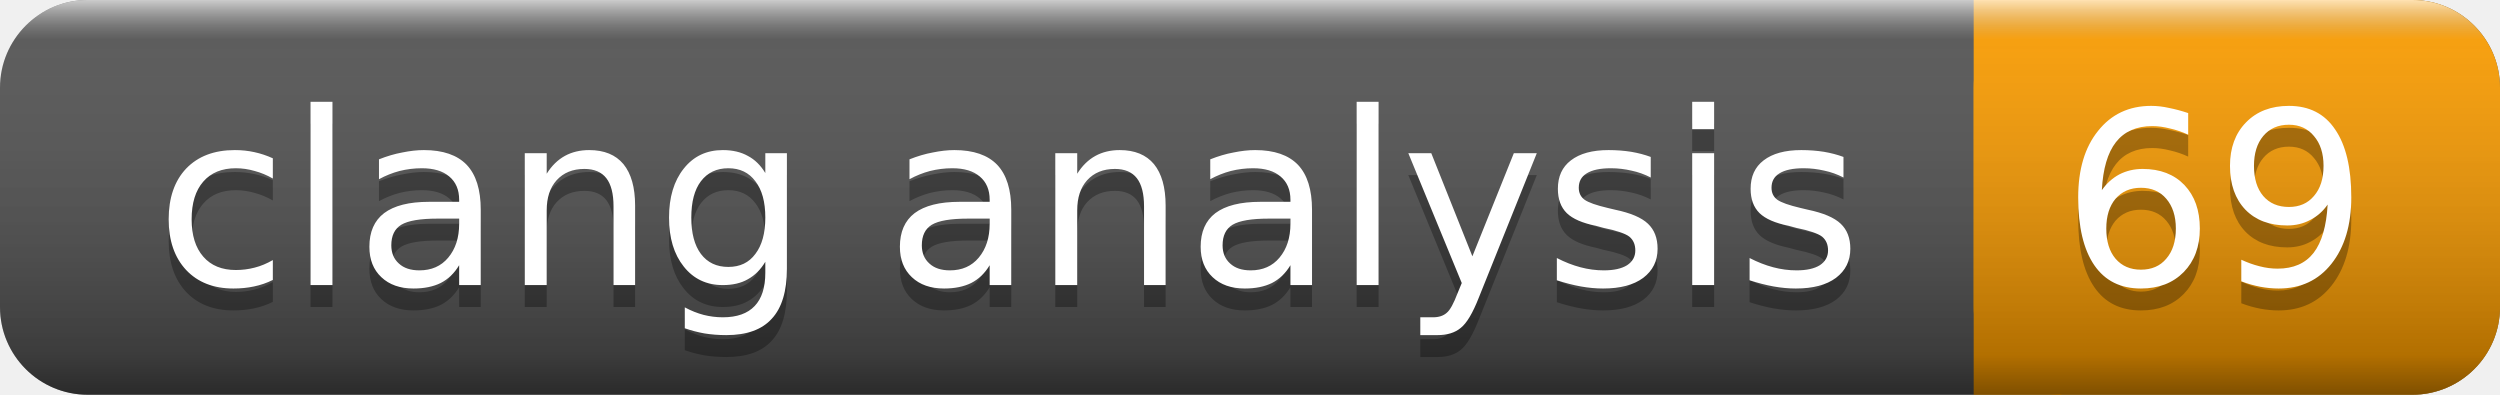
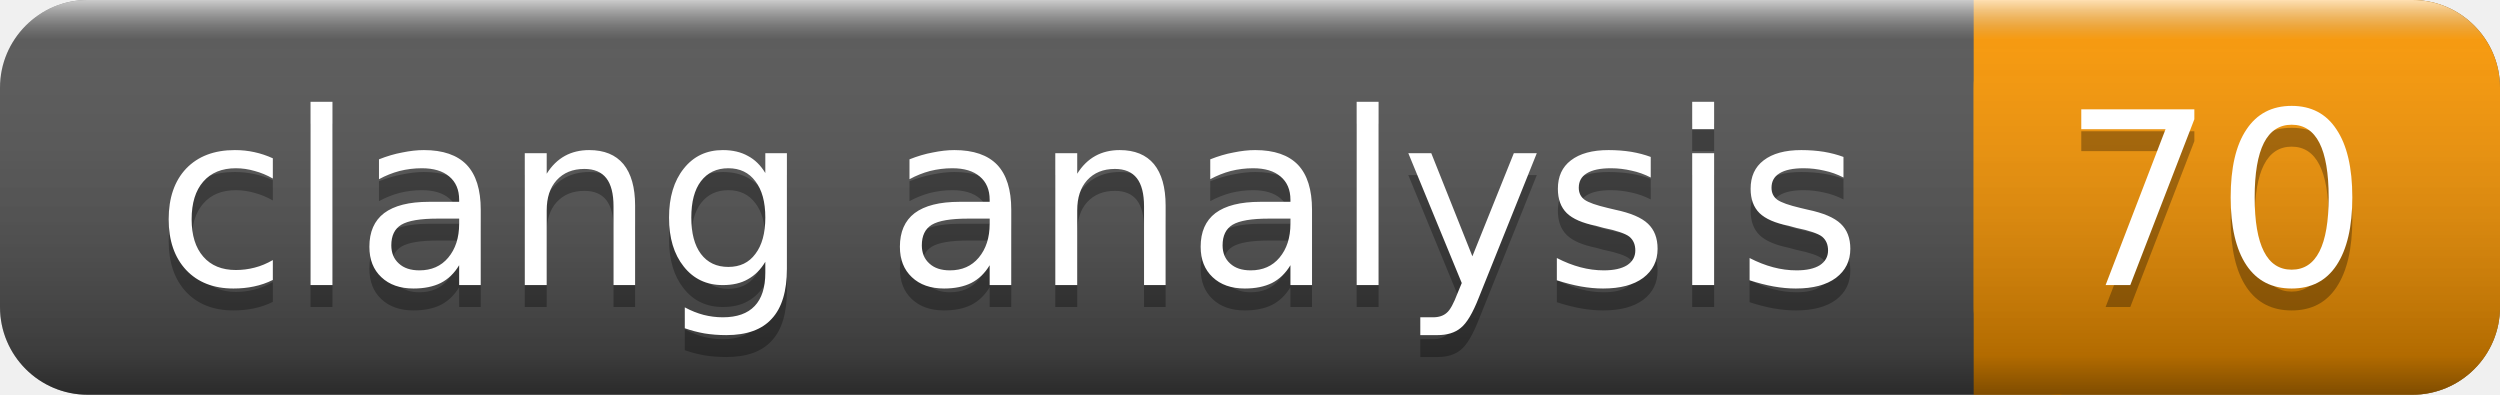
<svg xmlns="http://www.w3.org/2000/svg" width="114" height="18">
  <linearGradient id="a" x2="0" y2="100%">
    <stop offset="0" stop-color="#fff" stop-opacity=".7" />
    <stop offset=".1" stop-color="#aaa" stop-opacity=".1" />
    <stop offset=".9" stop-opacity=".3" />
    <stop offset="1" stop-opacity=".5" />
  </linearGradient>
  <rect rx="4" width="114" height="18" fill="#555" />
-   <rect rx="4" x="90" width="24" height="18" fill="#ff9f00" />
-   <path fill="#ff9f00" d="M90 0h4v18h-4z" />
+   <rect rx="4" x="90" width="24" height="18" fill="#f90" />
+   <path fill="#f90" d="M90 0h4v18h-4z" />
  <rect rx="4" width="114" height="18" fill="url(#a)" />
  <g fill="#fff" text-anchor="middle" font-family="DejaVu Sans,Verdana,Geneva,sans-serif" font-size="11">
    <text x="46" y="14" fill="#010101" fill-opacity=".3">clang analysis</text>
    <text x="46" y="13">clang analysis</text>
-     <text x="101" y="14" fill="#010101" fill-opacity=".3">69</text>
-     <text x="101" y="13">69</text>
+     <text x="101" y="14" fill="#010101" fill-opacity=".3">70</text>
+     <text x="101" y="13">70</text>
  </g>
</svg>
